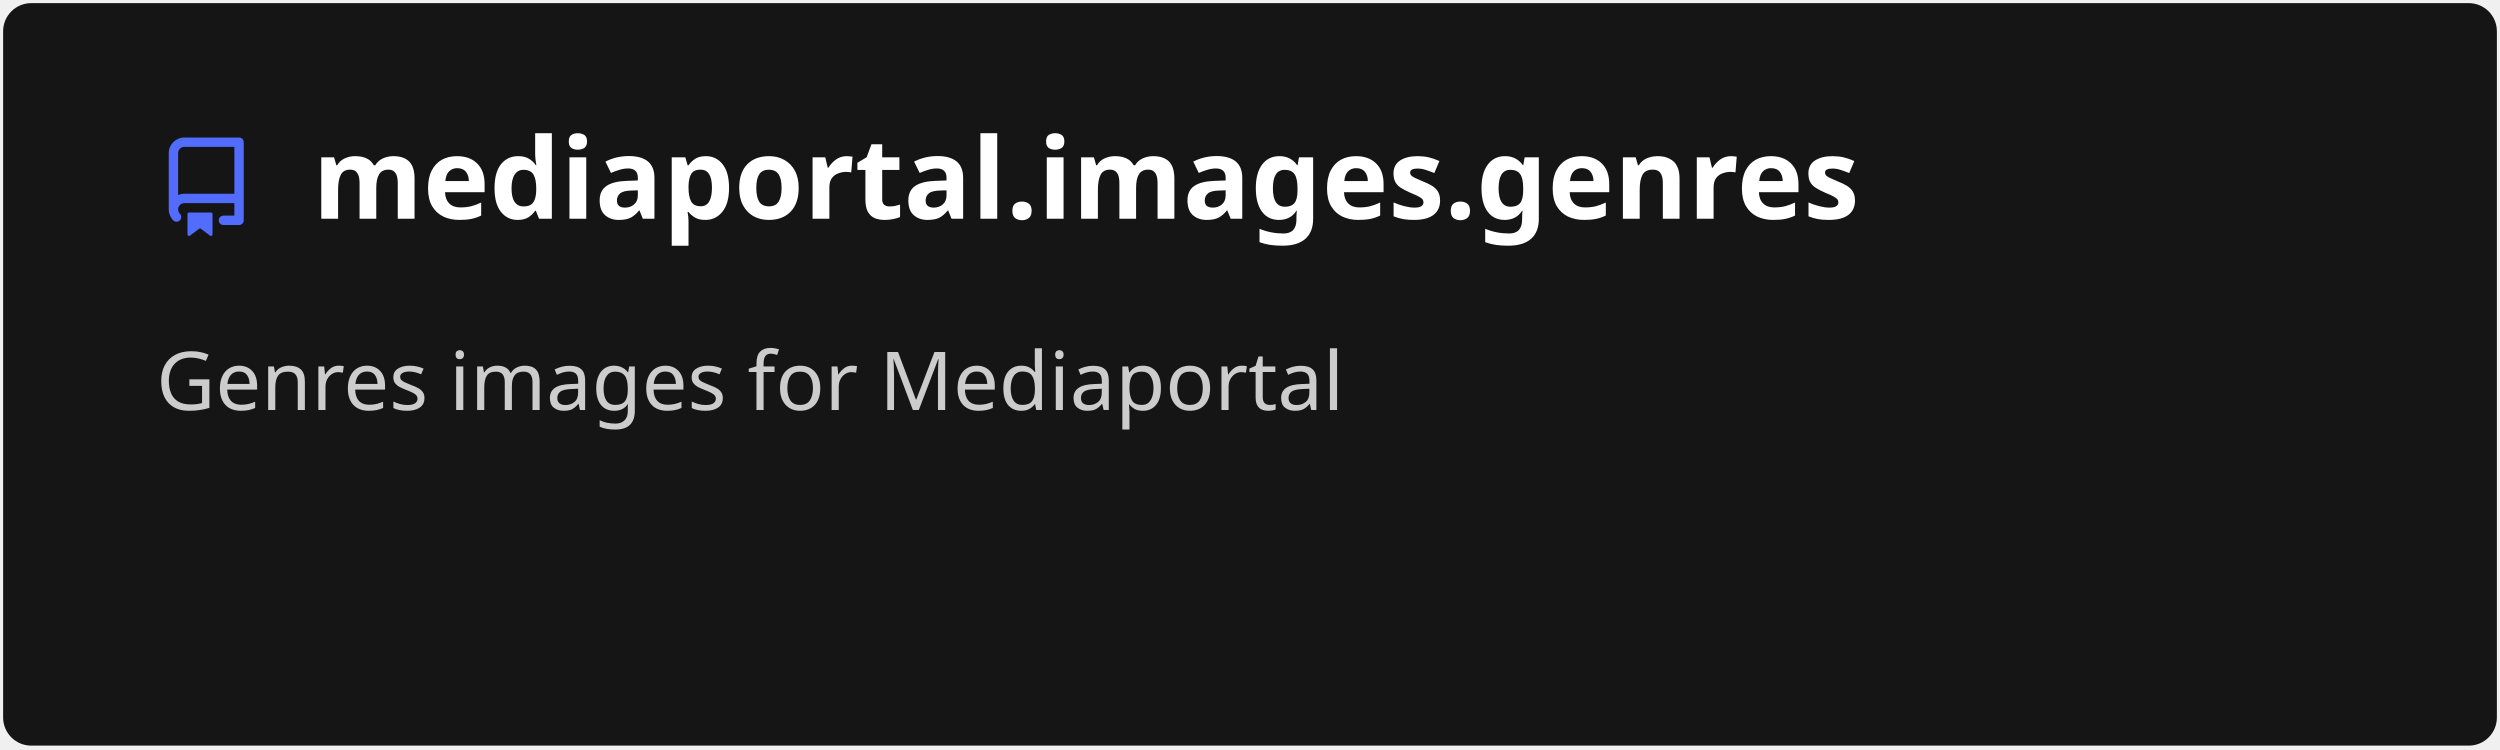
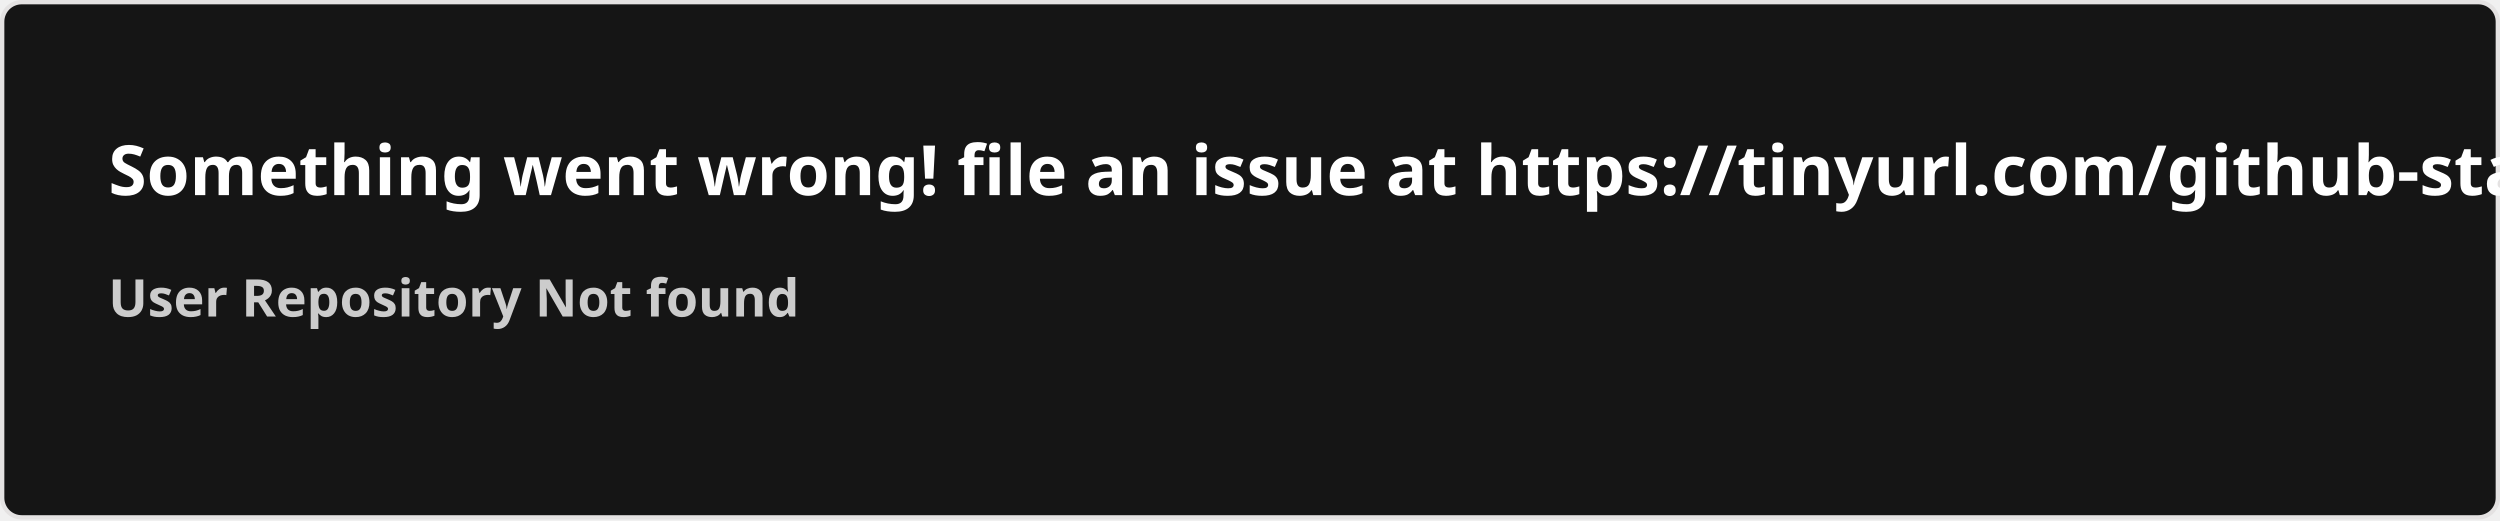
- <svg xmlns="http://www.w3.org/2000/svg" width="400" height="120" viewBox="0 0 400 120" fill="none" role="img" aria-labelledby="descId">
+ <svg xmlns="http://www.w3.org/2000/svg" width="576.5" height="120" viewBox="0 0 576.5 120" fill="#151515">
  <style>
-           .header {
-             font: 600 18px 'Segoe UI', Ubuntu, Sans-Serif;
-             fill: #fff;
-             animation: fadeInAnimation 0.8s ease-in-out forwards;
-           }
-           @supports(-moz-appearance: auto) {
-             /* Selector detects Firefox */
-             .header { font-size: 15.5px; }
-           }
-           
-     .description {
-       font: 400 13px 'Segoe UI', Ubuntu, Sans-Serif;fill: #ccc;
-       
-     }
-     .gray { font: 400 12px 'Segoe UI', Ubuntu, Sans-Serif; fill: #ccc }
-     .badge { font: 600 11px 'Segoe UI', Ubuntu, Sans-Serif; }
-     .badge rect { opacity: 0.2 }
- 
-     .stat { font: 400 12px 'Segoe UI', Ubuntu, Sans-Serif; fill: #ccc }
-     .stagger {
-       opacity: 0;
-       animation: fadeInAnimation 0.3s ease-in-out forwards;
-     }
-     .not_bold { font-weight: 400 }
-     .bold { font-weight: 700 }
-     .icon {
-       fill: #526cfe;
-       display: block;
-     }
-   
- 
-           
-       /* Animations */
-       @keyframes scaleInAnimation {
-         from {
-           transform: translate(-5px, 5px) scale(0);
-         }
-         to {
-           transform: translate(-5px, 5px) scale(1);
-         }
-       }
-       @keyframes fadeInAnimation {
-         from {
-           opacity: 0;
-         }
-         to {
-           opacity: 1;
-         }
-       }
-     
-           * { animation-duration: 0s !important; animation-delay: 0s !important; }
-         </style>
-   <rect data-testid="card-bg" x="0.5" y="0.5" rx="4.5" height="99%" stroke="#e4e2e2" width="399" fill="#151515" stroke-opacity="0" />
-   <g data-testid="card-title" transform="translate(25, 35)">
-     <g transform="translate(0, 0)">
-       <svg class="icon" x="0" y="-13" viewBox="0 0 16 16" version="1.1" width="16" height="16">
-         <path fill-rule="evenodd" d="M2 2.5A2.5 2.5 0 014.5 0h8.75a.75.75 0 01.75.75v12.5a.75.75 0 01-.75.75h-2.5a.75.75 0 110-1.5h1.75v-2h-8a1 1 0 00-.714 1.7.75.75 0 01-1.072 1.05A2.495 2.495 0 012 11.5v-9zm10.5-1V9h-8c-.356 0-.694.074-1 .208V2.5a1 1 0 011-1h8zM5 12.25v3.25a.25.25 0 00.4.2l1.45-1.087a.25.25 0 01.3 0L8.6 15.7a.25.25 0 00.4-.2v-3.25a.25.25 0 00-.25-.25h-3.5a.25.25 0 00-.25.25z" />
-       </svg>
-     </g>
-     <g transform="translate(25, 0)">
-       <text x="0" y="0" class="header" data-testid="header">mediaportal.images.genres</text>
-     </g>
-   </g>
-   <g data-testid="main-card-body" transform="translate(0, 55)">
-     <text class="description" x="25" y="-5">
-       <tspan dy="1.2em" x="25">Genres images for Mediaportal</tspan>
-     </text>
-     <g transform="translate(30, 45)">
-       
-     </g>
-     <svg x="0" y="0">
-       <g transform="translate(-3, 68)">
-       
-     </g>
-     </svg>
-   </g>
+     .text { font: 600 16px 'Segoe UI', Ubuntu, Sans-Serif; fill: #fff }
+     .small { font: 600 12px 'Segoe UI', Ubuntu, Sans-Serif; fill: #ccc }
+     .gray { fill: #858585 }
+     </style>
+   <rect x="0.5" y="0.5" width="575.5" height="99%" rx="4.5" fill="#151515" stroke="#e4e2e2" />
+   <text x="25" y="45" class="text">Something went wrong! file an issue at https://tinyurl.com/github-stats</text>
+   <text data-testid="message" x="25" y="55" class="text small">
+     <tspan x="25" dy="18">User Repository Not found</tspan>
+     <tspan x="25" dy="18" class="gray" />
+   </text>
</svg>
